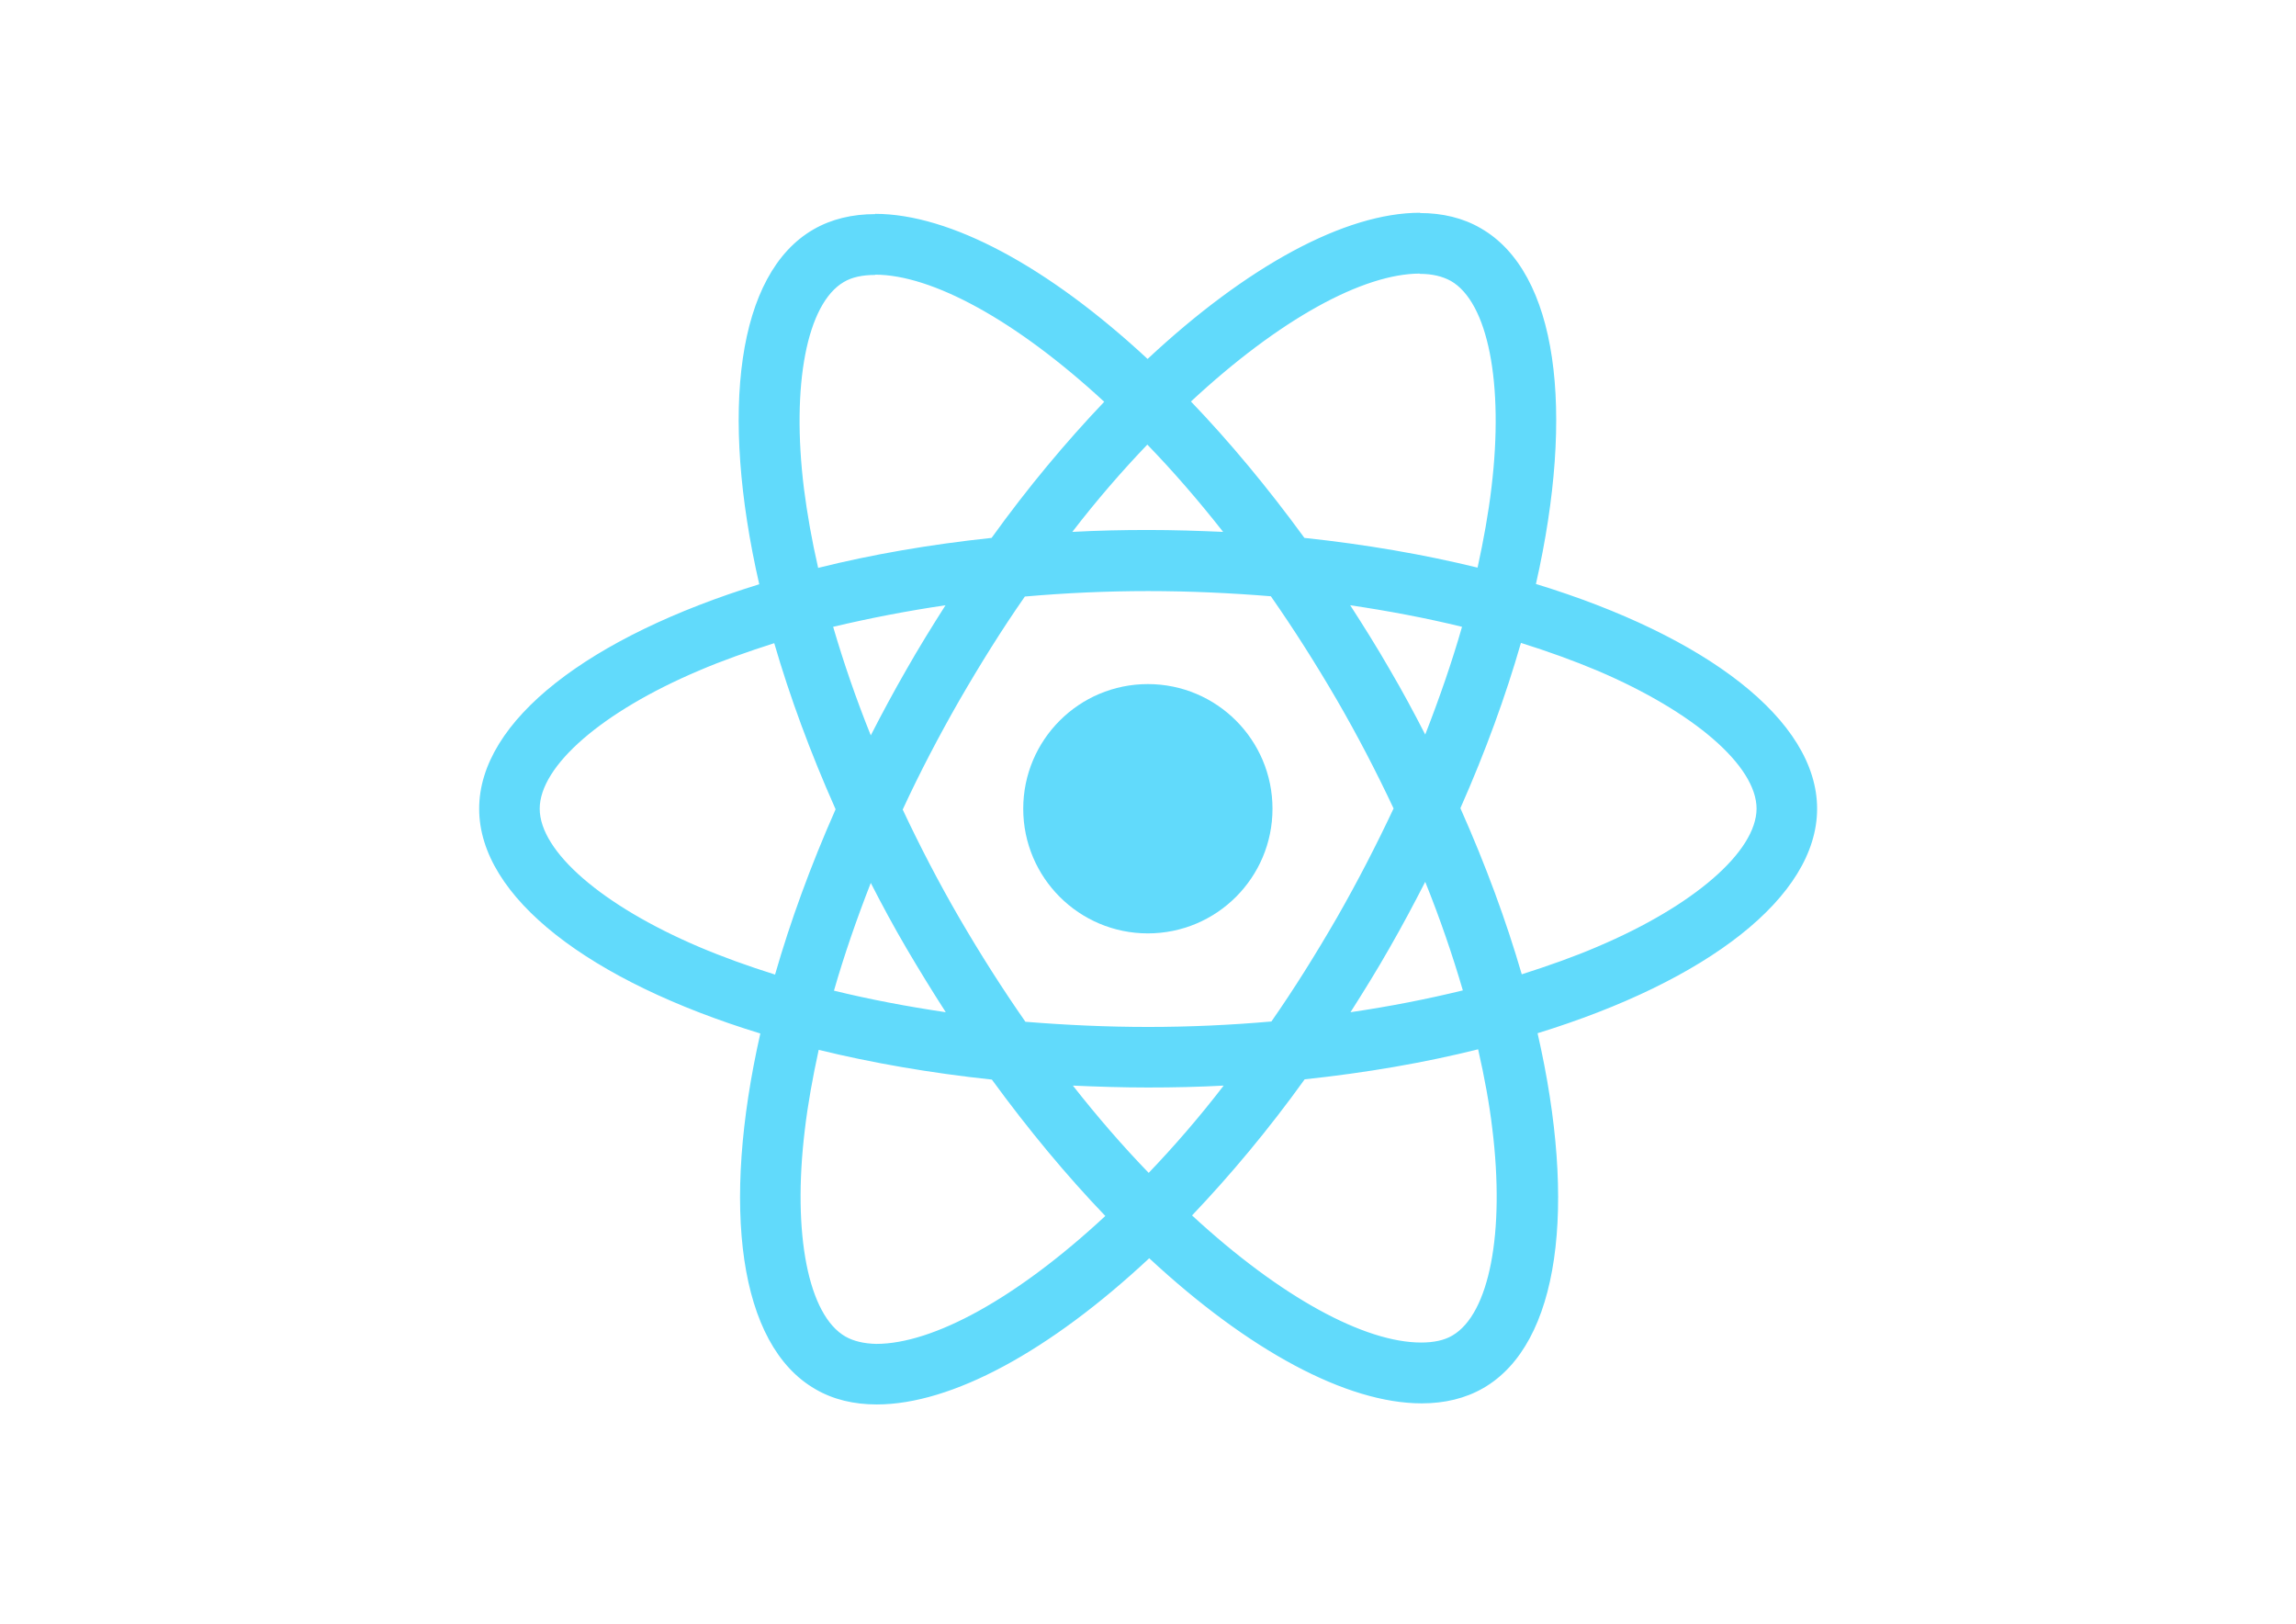
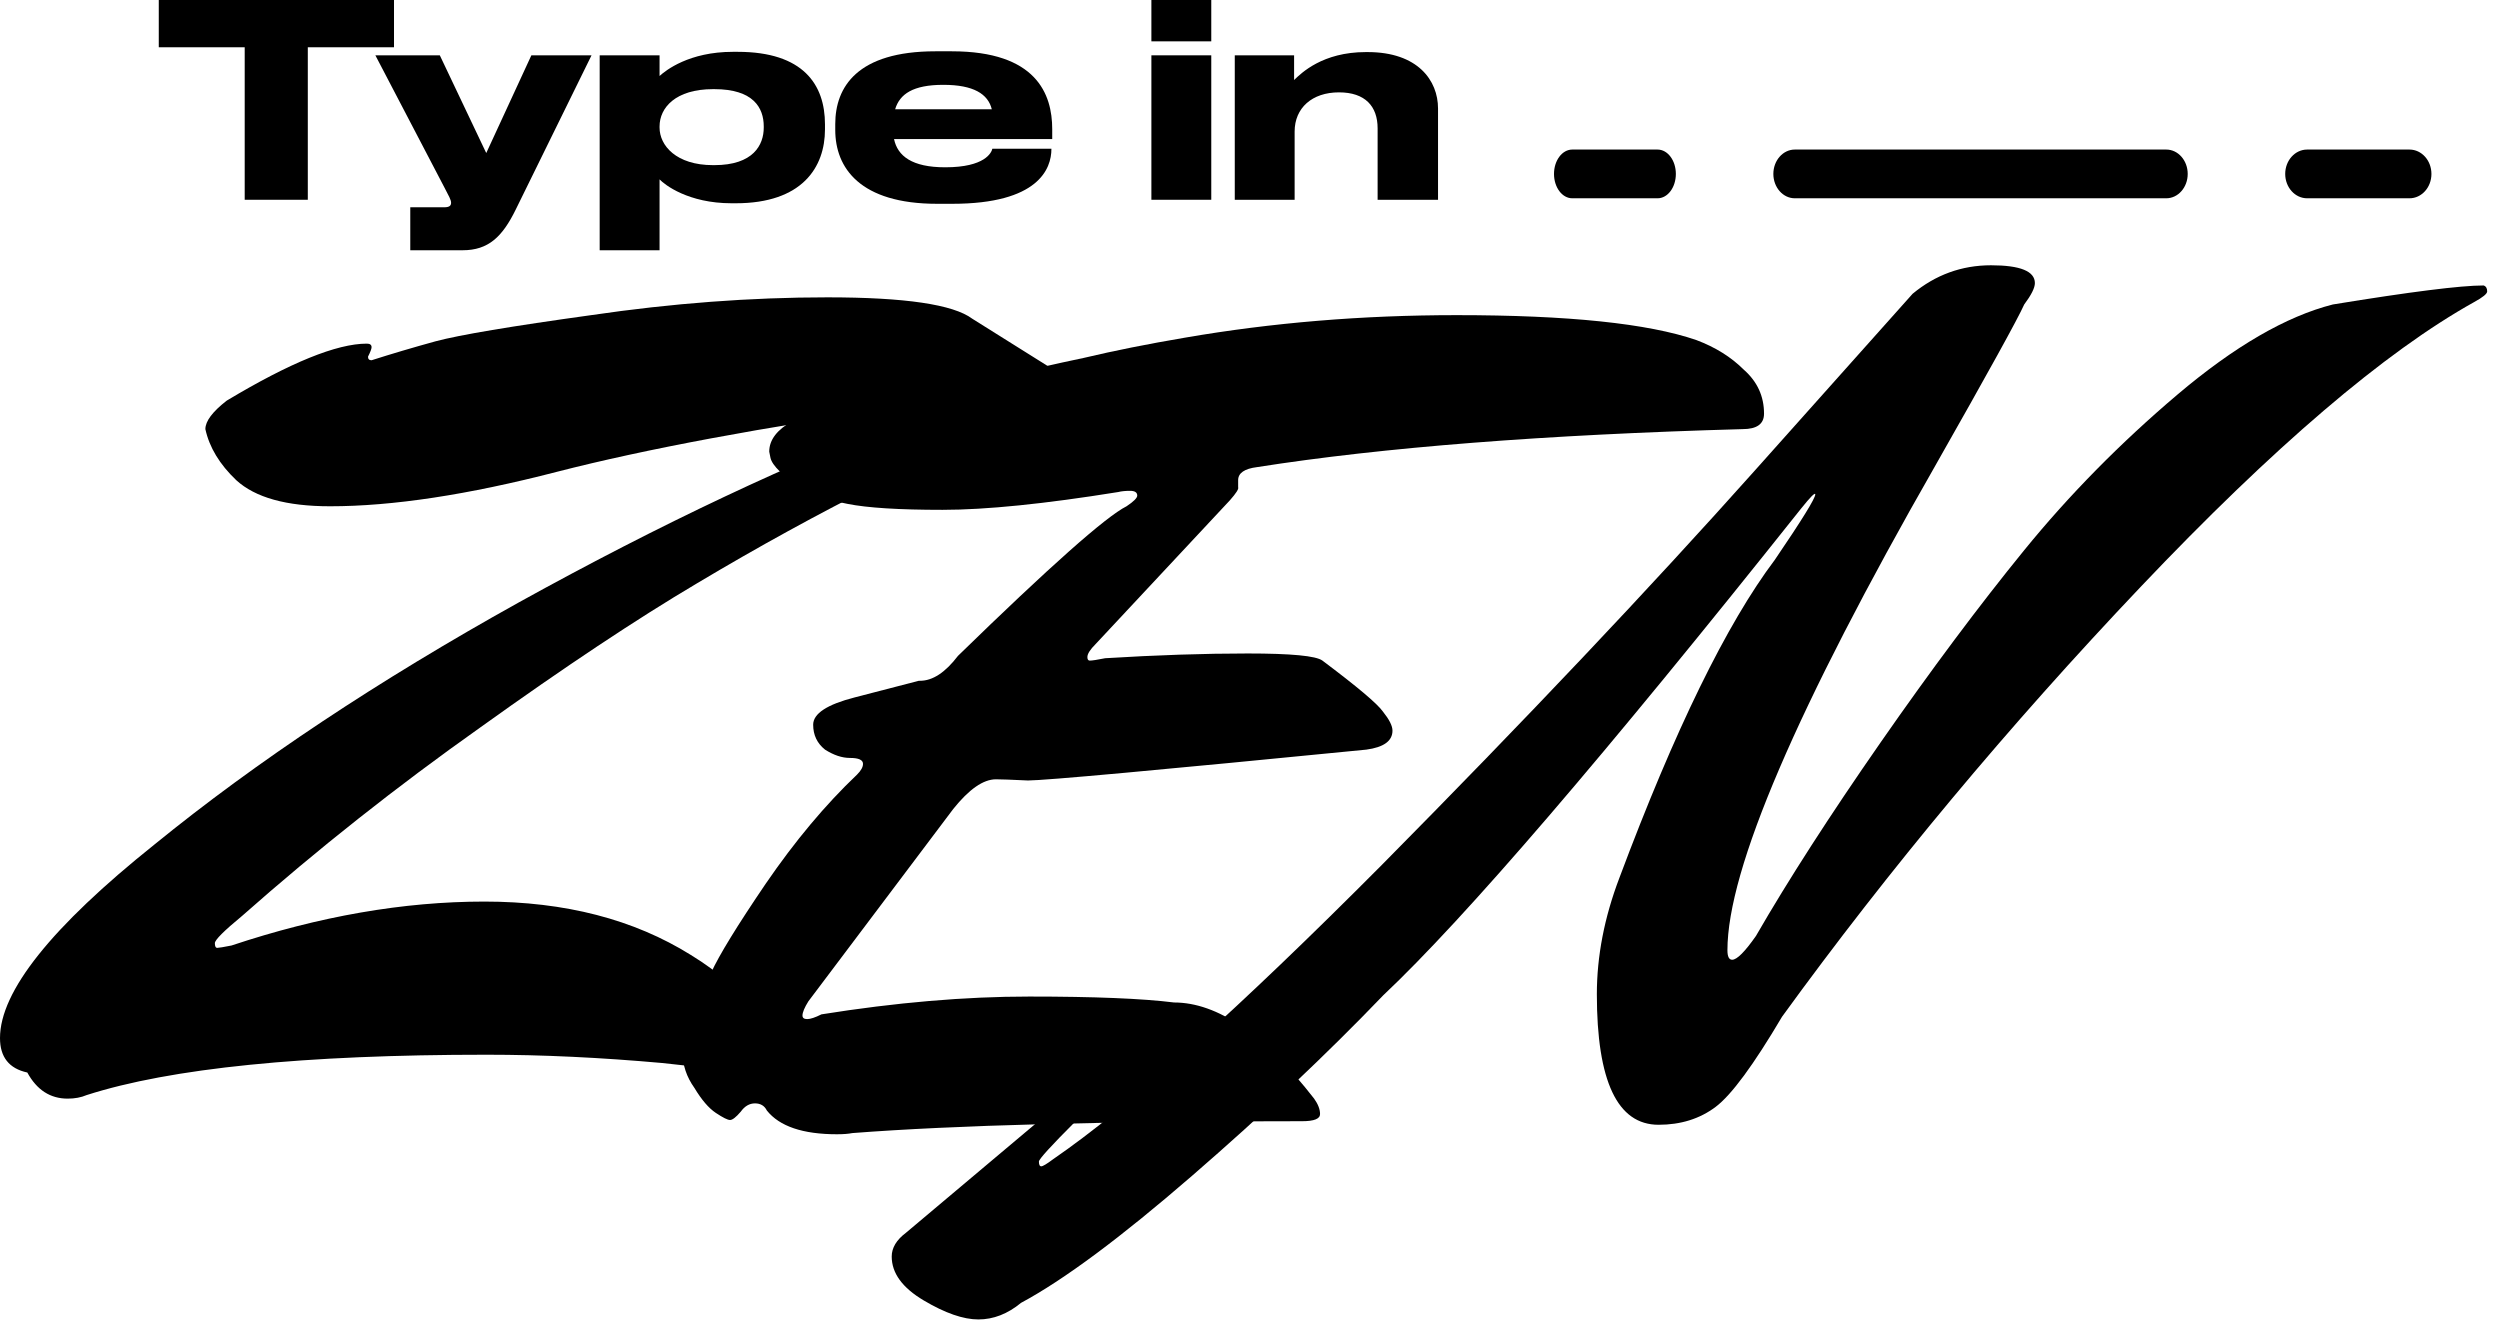
- <svg xmlns="http://www.w3.org/2000/svg" viewBox="0 0 841.9 595.3">
-   <g fill="#61DAFB">
-     <path d="M666.3 296.5c0-32.5-40.7-63.3-103.1-82.4 14.4-63.6 8-114.2-20.2-130.4-6.5-3.8-14.1-5.6-22.4-5.6v22.3c4.6 0 8.3.9 11.4 2.6 13.6 7.8 19.5 37.5 14.9 75.7-1.1 9.4-2.9 19.3-5.1 29.4-19.6-4.8-41-8.5-63.5-10.9-13.5-18.5-27.5-35.3-41.6-50 32.6-30.3 63.2-46.9 84-46.9V78c-27.5 0-63.5 19.6-99.9 53.6-36.4-33.8-72.4-53.2-99.9-53.2v22.3c20.7 0 51.4 16.5 84 46.6-14 14.7-28 31.4-41.3 49.9-22.6 2.4-44 6.1-63.6 11-2.3-10-4-19.7-5.2-29-4.7-38.2 1.1-67.9 14.6-75.8 3-1.8 6.9-2.6 11.5-2.6V78.5c-8.4 0-16 1.8-22.6 5.6-28.1 16.2-34.4 66.7-19.9 130.1-62.2 19.2-102.7 49.9-102.7 82.3 0 32.5 40.7 63.3 103.1 82.4-14.4 63.6-8 114.2 20.2 130.4 6.5 3.8 14.1 5.6 22.5 5.6 27.5 0 63.5-19.6 99.9-53.6 36.4 33.8 72.4 53.2 99.9 53.2 8.4 0 16-1.8 22.6-5.6 28.1-16.2 34.4-66.7 19.9-130.1 62-19.1 102.5-49.9 102.5-82.3zm-130.2-66.7c-3.7 12.9-8.3 26.2-13.5 39.5-4.1-8-8.4-16-13.1-24-4.6-8-9.5-15.8-14.4-23.4 14.2 2.1 27.9 4.7 41 7.9zm-45.8 106.5c-7.8 13.5-15.8 26.3-24.1 38.2-14.9 1.3-30 2-45.2 2-15.1 0-30.2-.7-45-1.9-8.3-11.9-16.4-24.6-24.2-38-7.6-13.1-14.5-26.4-20.8-39.8 6.2-13.4 13.2-26.8 20.7-39.9 7.8-13.5 15.8-26.3 24.1-38.2 14.9-1.3 30-2 45.2-2 15.1 0 30.2.7 45 1.9 8.3 11.9 16.4 24.6 24.2 38 7.6 13.1 14.5 26.4 20.8 39.8-6.3 13.4-13.2 26.8-20.7 39.9zm32.3-13c5.4 13.4 10 26.8 13.8 39.8-13.1 3.2-26.9 5.9-41.2 8 4.9-7.7 9.8-15.6 14.4-23.7 4.6-8 8.9-16.1 13-24.1zM421.2 430c-9.3-9.6-18.6-20.3-27.8-32 9 .4 18.2.7 27.5.7 9.4 0 18.7-.2 27.8-.7-9 11.7-18.3 22.4-27.5 32zm-74.4-58.9c-14.2-2.1-27.9-4.7-41-7.9 3.7-12.9 8.3-26.2 13.5-39.5 4.1 8 8.4 16 13.1 24 4.7 8 9.5 15.8 14.4 23.4zM420.7 163c9.3 9.6 18.6 20.3 27.8 32-9-.4-18.2-.7-27.5-.7-9.4 0-18.7.2-27.8.7 9-11.7 18.3-22.4 27.5-32zm-74 58.9c-4.9 7.7-9.8 15.6-14.4 23.7-4.6 8-8.9 16-13 24-5.4-13.4-10-26.8-13.8-39.8 13.1-3.1 26.9-5.8 41.2-7.9zm-90.5 125.2c-35.4-15.1-58.3-34.9-58.3-50.6 0-15.7 22.9-35.6 58.3-50.6 8.6-3.7 18-7 27.7-10.1 5.7 19.6 13.2 40 22.5 60.9-9.2 20.8-16.6 41.1-22.2 60.6-9.9-3.1-19.3-6.5-28-10.2zM310 490c-13.6-7.8-19.5-37.5-14.9-75.7 1.1-9.4 2.9-19.3 5.1-29.4 19.6 4.8 41 8.5 63.5 10.9 13.5 18.5 27.5 35.3 41.6 50-32.6 30.3-63.2 46.9-84 46.9-4.5-.1-8.3-1-11.3-2.7zm237.2-76.2c4.7 38.2-1.1 67.9-14.6 75.8-3 1.8-6.9 2.6-11.5 2.6-20.7 0-51.4-16.5-84-46.6 14-14.7 28-31.4 41.3-49.9 22.6-2.4 44-6.1 63.6-11 2.3 10.1 4.1 19.8 5.2 29.1zm38.5-66.7c-8.6 3.7-18 7-27.7 10.1-5.7-19.6-13.2-40-22.5-60.9 9.2-20.8 16.6-41.1 22.2-60.6 9.9 3.1 19.3 6.5 28.1 10.2 35.4 15.1 58.3 34.9 58.3 50.6-.1 15.7-23 35.6-58.4 50.6zM320.8 78.4z" />
-     <circle cx="420.9" cy="296.5" r="45.7" />
-     <path d="M520.5 78.1z" />
-   </g>
+ <svg xmlns="http://www.w3.org/2000/svg" width="108" height="57" viewBox="0 0 108 57" fill="none">
+   <path d="M82.625 12.691C83.617 11.871 84.745 11.46 86.01 11.46C87.275 11.46 87.907 11.717 87.907 12.23C87.907 12.435 87.753 12.743 87.446 13.153C87.172 13.768 85.89 16.093 83.599 20.127C77.616 30.589 74.625 37.564 74.625 41.051C74.625 41.324 74.693 41.461 74.83 41.461C75.035 41.461 75.377 41.119 75.856 40.435C77.257 38.008 79.052 35.222 81.24 32.076C83.428 28.931 85.497 26.162 87.446 23.768C89.394 21.375 91.6 19.136 94.061 17.05C96.523 14.965 98.762 13.666 100.779 13.153C104.13 12.606 106.301 12.332 107.292 12.332C107.395 12.367 107.446 12.452 107.446 12.589C107.446 12.691 107.258 12.845 106.882 13.05C103.019 15.204 98.215 19.307 92.471 25.358C86.762 31.375 81.599 37.564 76.984 43.923C75.753 46.008 74.796 47.307 74.112 47.82C73.428 48.333 72.608 48.59 71.65 48.59C69.873 48.59 68.984 46.709 68.984 42.948C68.984 41.307 69.308 39.632 69.958 37.923C72.351 31.529 74.591 26.948 76.676 24.179C77.839 22.469 78.42 21.529 78.42 21.358C78.42 21.256 78.215 21.461 77.804 21.974C69.291 32.675 63.274 39.683 59.753 43C57.325 45.53 54.573 48.128 51.496 50.795C48.419 53.461 45.958 55.291 44.111 56.282C43.53 56.761 42.915 57 42.265 57C41.616 57 40.829 56.727 39.906 56.179C38.983 55.632 38.522 55 38.522 54.282C38.522 53.906 38.727 53.564 39.137 53.256L47.547 46.179C48.06 45.735 48.385 45.513 48.522 45.513C48.624 45.513 48.675 45.581 48.675 45.718C48.675 45.82 48.624 45.974 48.522 46.179C48.419 46.384 48.265 46.607 48.06 46.846C47.821 47.085 47.581 47.307 47.342 47.513L46.47 48.436C45.41 49.495 44.881 50.077 44.881 50.179C44.881 50.316 44.915 50.385 44.983 50.385C45.051 50.385 45.222 50.282 45.496 50.077C48.778 47.82 53.513 43.581 59.701 37.358C65.89 31.102 71.257 25.427 75.804 20.332L82.625 12.691Z" fill="black" />
+   <path d="M33.231 19.512C33.231 18.999 33.573 18.555 34.257 18.179L40.257 15.82C40.394 15.751 40.582 15.717 40.821 15.717C41.094 15.717 41.334 15.837 41.539 16.076C41.744 16.315 41.966 16.435 42.206 16.435C42.445 16.435 42.941 16.349 43.693 16.179C44.479 15.973 45.522 15.734 46.821 15.461C48.12 15.153 49.573 14.862 51.18 14.589C54.941 13.939 58.855 13.614 62.924 13.614C67.745 13.614 71.198 13.973 73.283 14.691C74.104 14.999 74.787 15.426 75.335 15.973C75.916 16.486 76.206 17.119 76.206 17.871C76.206 18.315 75.899 18.538 75.283 18.538C66.736 18.777 59.744 19.324 54.308 20.179C53.761 20.247 53.488 20.435 53.488 20.743C53.488 20.845 53.488 20.948 53.488 21.05C53.522 21.119 53.402 21.307 53.129 21.615L47.334 27.82C47.094 28.059 46.975 28.247 46.975 28.384C46.975 28.486 47.009 28.538 47.077 28.538C47.18 28.538 47.402 28.504 47.744 28.435C49.966 28.299 52.018 28.23 53.898 28.23C55.779 28.23 56.855 28.333 57.129 28.538C58.633 29.666 59.505 30.401 59.744 30.743C60.018 31.085 60.155 31.358 60.155 31.564C60.155 32.008 59.779 32.282 59.026 32.384C50.001 33.273 45.129 33.717 44.411 33.717C43.693 33.683 43.231 33.666 43.026 33.666C42.479 33.666 41.864 34.093 41.18 34.948L34.923 43.256C34.752 43.53 34.667 43.735 34.667 43.871C34.667 43.974 34.735 44.025 34.872 44.025C35.009 44.025 35.214 43.957 35.487 43.82C38.701 43.307 41.693 43.051 44.462 43.051C47.266 43.051 49.351 43.136 50.718 43.307C52.599 43.307 54.616 44.692 56.77 47.461C56.941 47.701 57.026 47.923 57.026 48.128C57.026 48.333 56.77 48.436 56.257 48.436C47.744 48.436 41.265 48.607 36.821 48.949C36.65 48.983 36.428 49 36.154 49C34.684 49 33.675 48.658 33.128 47.974C33.026 47.769 32.855 47.666 32.616 47.666C32.376 47.666 32.171 47.786 32 48.025C31.795 48.265 31.641 48.384 31.539 48.384C31.436 48.384 31.231 48.282 30.923 48.077C30.616 47.872 30.308 47.513 30 47C29.658 46.521 29.487 46.008 29.487 45.461C29.487 44.88 29.607 44.35 29.846 43.871C30.051 43.393 30.342 42.777 30.718 42.025C31.06 41.273 31.846 39.991 33.077 38.179C34.342 36.333 35.658 34.76 37.026 33.461C37.197 33.29 37.282 33.136 37.282 32.999C37.282 32.828 37.094 32.743 36.718 32.743C36.376 32.743 36.017 32.623 35.641 32.384C35.299 32.111 35.129 31.752 35.129 31.307C35.129 30.828 35.727 30.435 36.923 30.128L39.693 29.41C39.727 29.41 39.744 29.41 39.744 29.41C40.291 29.41 40.838 29.051 41.385 28.333C45.351 24.469 47.778 22.316 48.667 21.871C48.975 21.666 49.129 21.512 49.129 21.41C49.129 21.273 49.026 21.204 48.821 21.204C48.616 21.204 48.445 21.221 48.308 21.256C45.129 21.768 42.599 22.025 40.718 22.025C38.838 22.025 37.47 21.939 36.616 21.768C35.761 21.598 35.129 21.392 34.718 21.153C33.829 20.572 33.351 20.11 33.282 19.768L33.231 19.512Z" fill="black" />
+   <path d="M39.847 17.461L39.18 17.563C32.958 18.452 27.915 19.392 24.052 20.384C20.223 21.375 16.958 21.871 14.257 21.871C12.376 21.871 11.026 21.495 10.205 20.743C9.487 20.059 9.043 19.324 8.872 18.538C8.872 18.196 9.18 17.785 9.795 17.307C12.53 15.666 14.547 14.845 15.847 14.845C15.983 14.845 16.052 14.896 16.052 14.999C16.052 15.067 16 15.204 15.898 15.409C15.898 15.512 15.949 15.563 16.052 15.563C16.906 15.29 17.829 15.016 18.821 14.743C19.847 14.469 22.086 14.093 25.539 13.614C29.026 13.102 32.428 12.845 35.744 12.845C39.095 12.845 41.18 13.153 42.001 13.768L45.437 15.922C45.813 16.196 46.001 16.503 46.001 16.845C46.001 17.153 45.745 17.392 45.232 17.563C44.719 17.734 44.035 18.008 43.18 18.384C42.326 18.726 40.582 19.563 37.95 20.897C35.351 22.196 32.736 23.632 30.103 25.204C27.505 26.743 24.394 28.811 20.77 31.41C17.146 33.974 13.71 36.692 10.462 39.564C9.675 40.213 9.282 40.606 9.282 40.743C9.282 40.88 9.316 40.948 9.385 40.948C9.453 40.948 9.658 40.914 10 40.846C13.795 39.581 17.436 38.948 20.924 38.948C24.411 38.948 27.385 39.718 29.847 41.256C32.308 42.76 33.539 44.572 33.539 46.692C33.539 46.897 33.454 47 33.283 47L32.873 46.897C32.736 46.521 31.317 46.196 28.616 45.923C25.949 45.684 23.419 45.564 21.026 45.564C13.129 45.564 7.368 46.145 3.744 47.307C3.504 47.41 3.231 47.461 2.923 47.461C2.171 47.461 1.59 47.085 1.18 46.333C0.393 46.162 0 45.666 0 44.846C0 42.829 2.222 40.042 6.667 36.487C11.077 32.897 16.325 29.41 22.411 26.025C28.53 22.64 34.257 19.939 39.591 17.922C39.898 17.751 40.052 17.632 40.052 17.563C40.052 17.495 39.984 17.461 39.847 17.461Z" fill="black" />
+   <path d="M53.342 8.63V2.39H55.905V3.457C56.218 3.155 57.135 2.25 59.002 2.25H59.084C61.253 2.25 62.123 3.48 62.123 4.686V8.63H59.513V5.545C59.513 4.594 58.979 3.99 57.843 3.99C56.682 3.99 55.928 4.663 55.928 5.684V8.63H53.342Z" fill="black" />
+   <path d="M52.327 0V1.786H49.74V0H52.327ZM52.327 2.39V8.63H49.74V2.39H52.327Z" fill="black" />
+   <path d="M40.746 3.665C39.447 3.665 38.867 4.06 38.67 4.721H42.846C42.683 4.06 42.057 3.665 40.758 3.665H40.746ZM45.421 6.438C45.421 7.285 44.864 8.804 41.141 8.804H40.479C37.15 8.804 36.083 7.25 36.083 5.614V5.359C36.083 3.758 37.034 2.216 40.41 2.216H41.117C44.771 2.216 45.456 4.06 45.456 5.579V6.009H38.623C38.774 6.739 39.401 7.227 40.827 7.227H40.839C42.556 7.227 42.834 6.589 42.869 6.426H45.421V6.438Z" fill="black" />
+   <path d="M28.493 5.463V5.51C28.493 6.287 29.212 7.134 30.801 7.134H30.859C32.541 7.134 32.994 6.264 32.994 5.51V5.463C32.994 4.651 32.541 3.851 30.859 3.851H30.801C29.189 3.851 28.493 4.651 28.493 5.463ZM25.906 2.389H28.493V3.283C28.76 3.039 29.769 2.239 31.66 2.239H31.869C34.699 2.239 35.639 3.654 35.639 5.371V5.591C35.639 7.227 34.653 8.781 31.787 8.781H31.602C29.734 8.781 28.713 7.981 28.493 7.749V10.811H25.906V2.389Z" fill="black" />
+   <path d="M17.724 10.811V8.955H19.185C19.429 8.955 19.487 8.874 19.487 8.758C19.487 8.63 19.383 8.456 19.197 8.097L16.216 2.39H19L21.006 6.612L22.955 2.39H25.554L22.282 9.048C21.703 10.231 21.099 10.811 19.986 10.811H17.724Z" fill="black" />
+   <path d="M10.571 8.63V2.042H6.859V0H17.021V2.042H13.297V8.63H10.571Z" fill="black" />
+   <path fill-rule="evenodd" clip-rule="evenodd" d="M76.609 7.514C76.609 6.932 77.024 6.461 77.535 6.461H93.583C94.094 6.461 94.509 6.932 94.509 7.514C94.509 8.095 94.094 8.566 93.583 8.566H77.535C77.024 8.566 76.609 8.095 76.609 7.514Z" fill="black" />
+   <path fill-rule="evenodd" clip-rule="evenodd" d="M67.133 7.514C67.133 6.932 67.486 6.461 67.922 6.461L71.608 6.461C72.044 6.461 72.397 6.932 72.397 7.514C72.397 8.095 72.044 8.566 71.608 8.566L67.922 8.566C67.486 8.566 67.133 8.095 67.133 7.514Z" fill="black" />
+   <path fill-rule="evenodd" clip-rule="evenodd" d="M98.721 7.514C98.721 6.932 99.145 6.461 99.668 6.461L104.091 6.461C104.614 6.461 105.038 6.932 105.038 7.514C105.038 8.095 104.614 8.566 104.091 8.566L99.668 8.566C99.145 8.566 98.721 8.095 98.721 7.514Z" fill="black" />
</svg>
